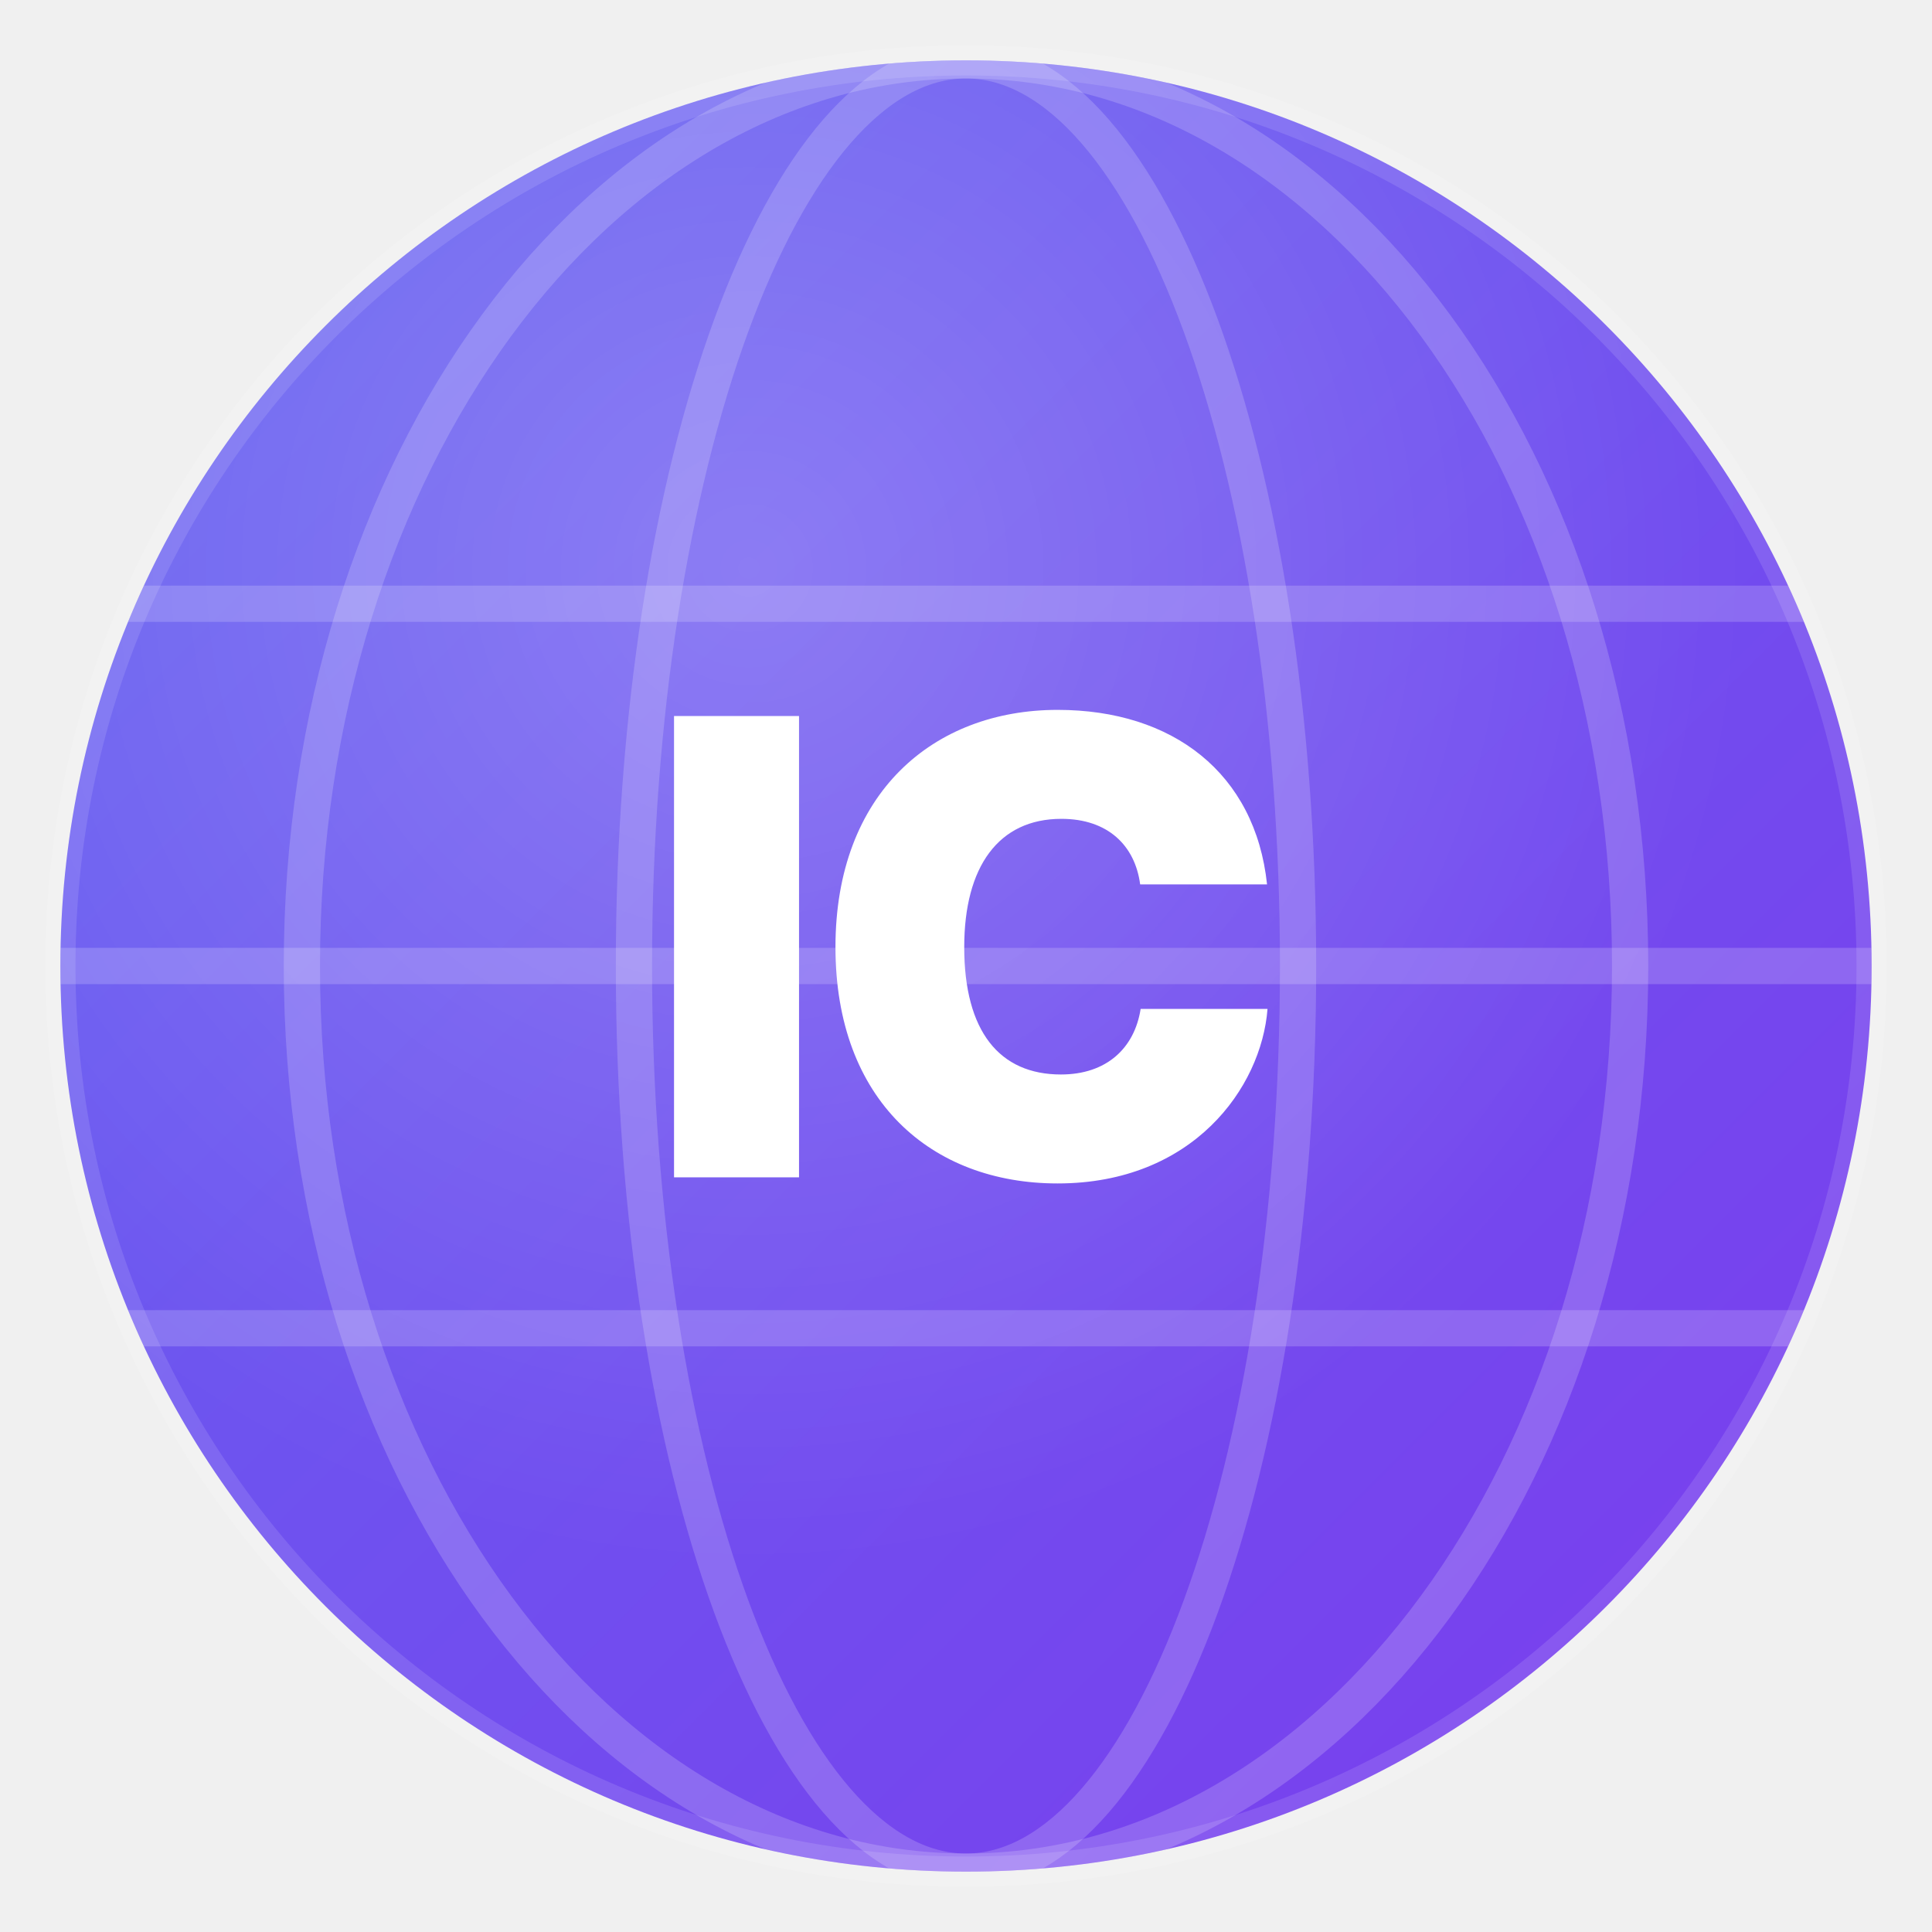
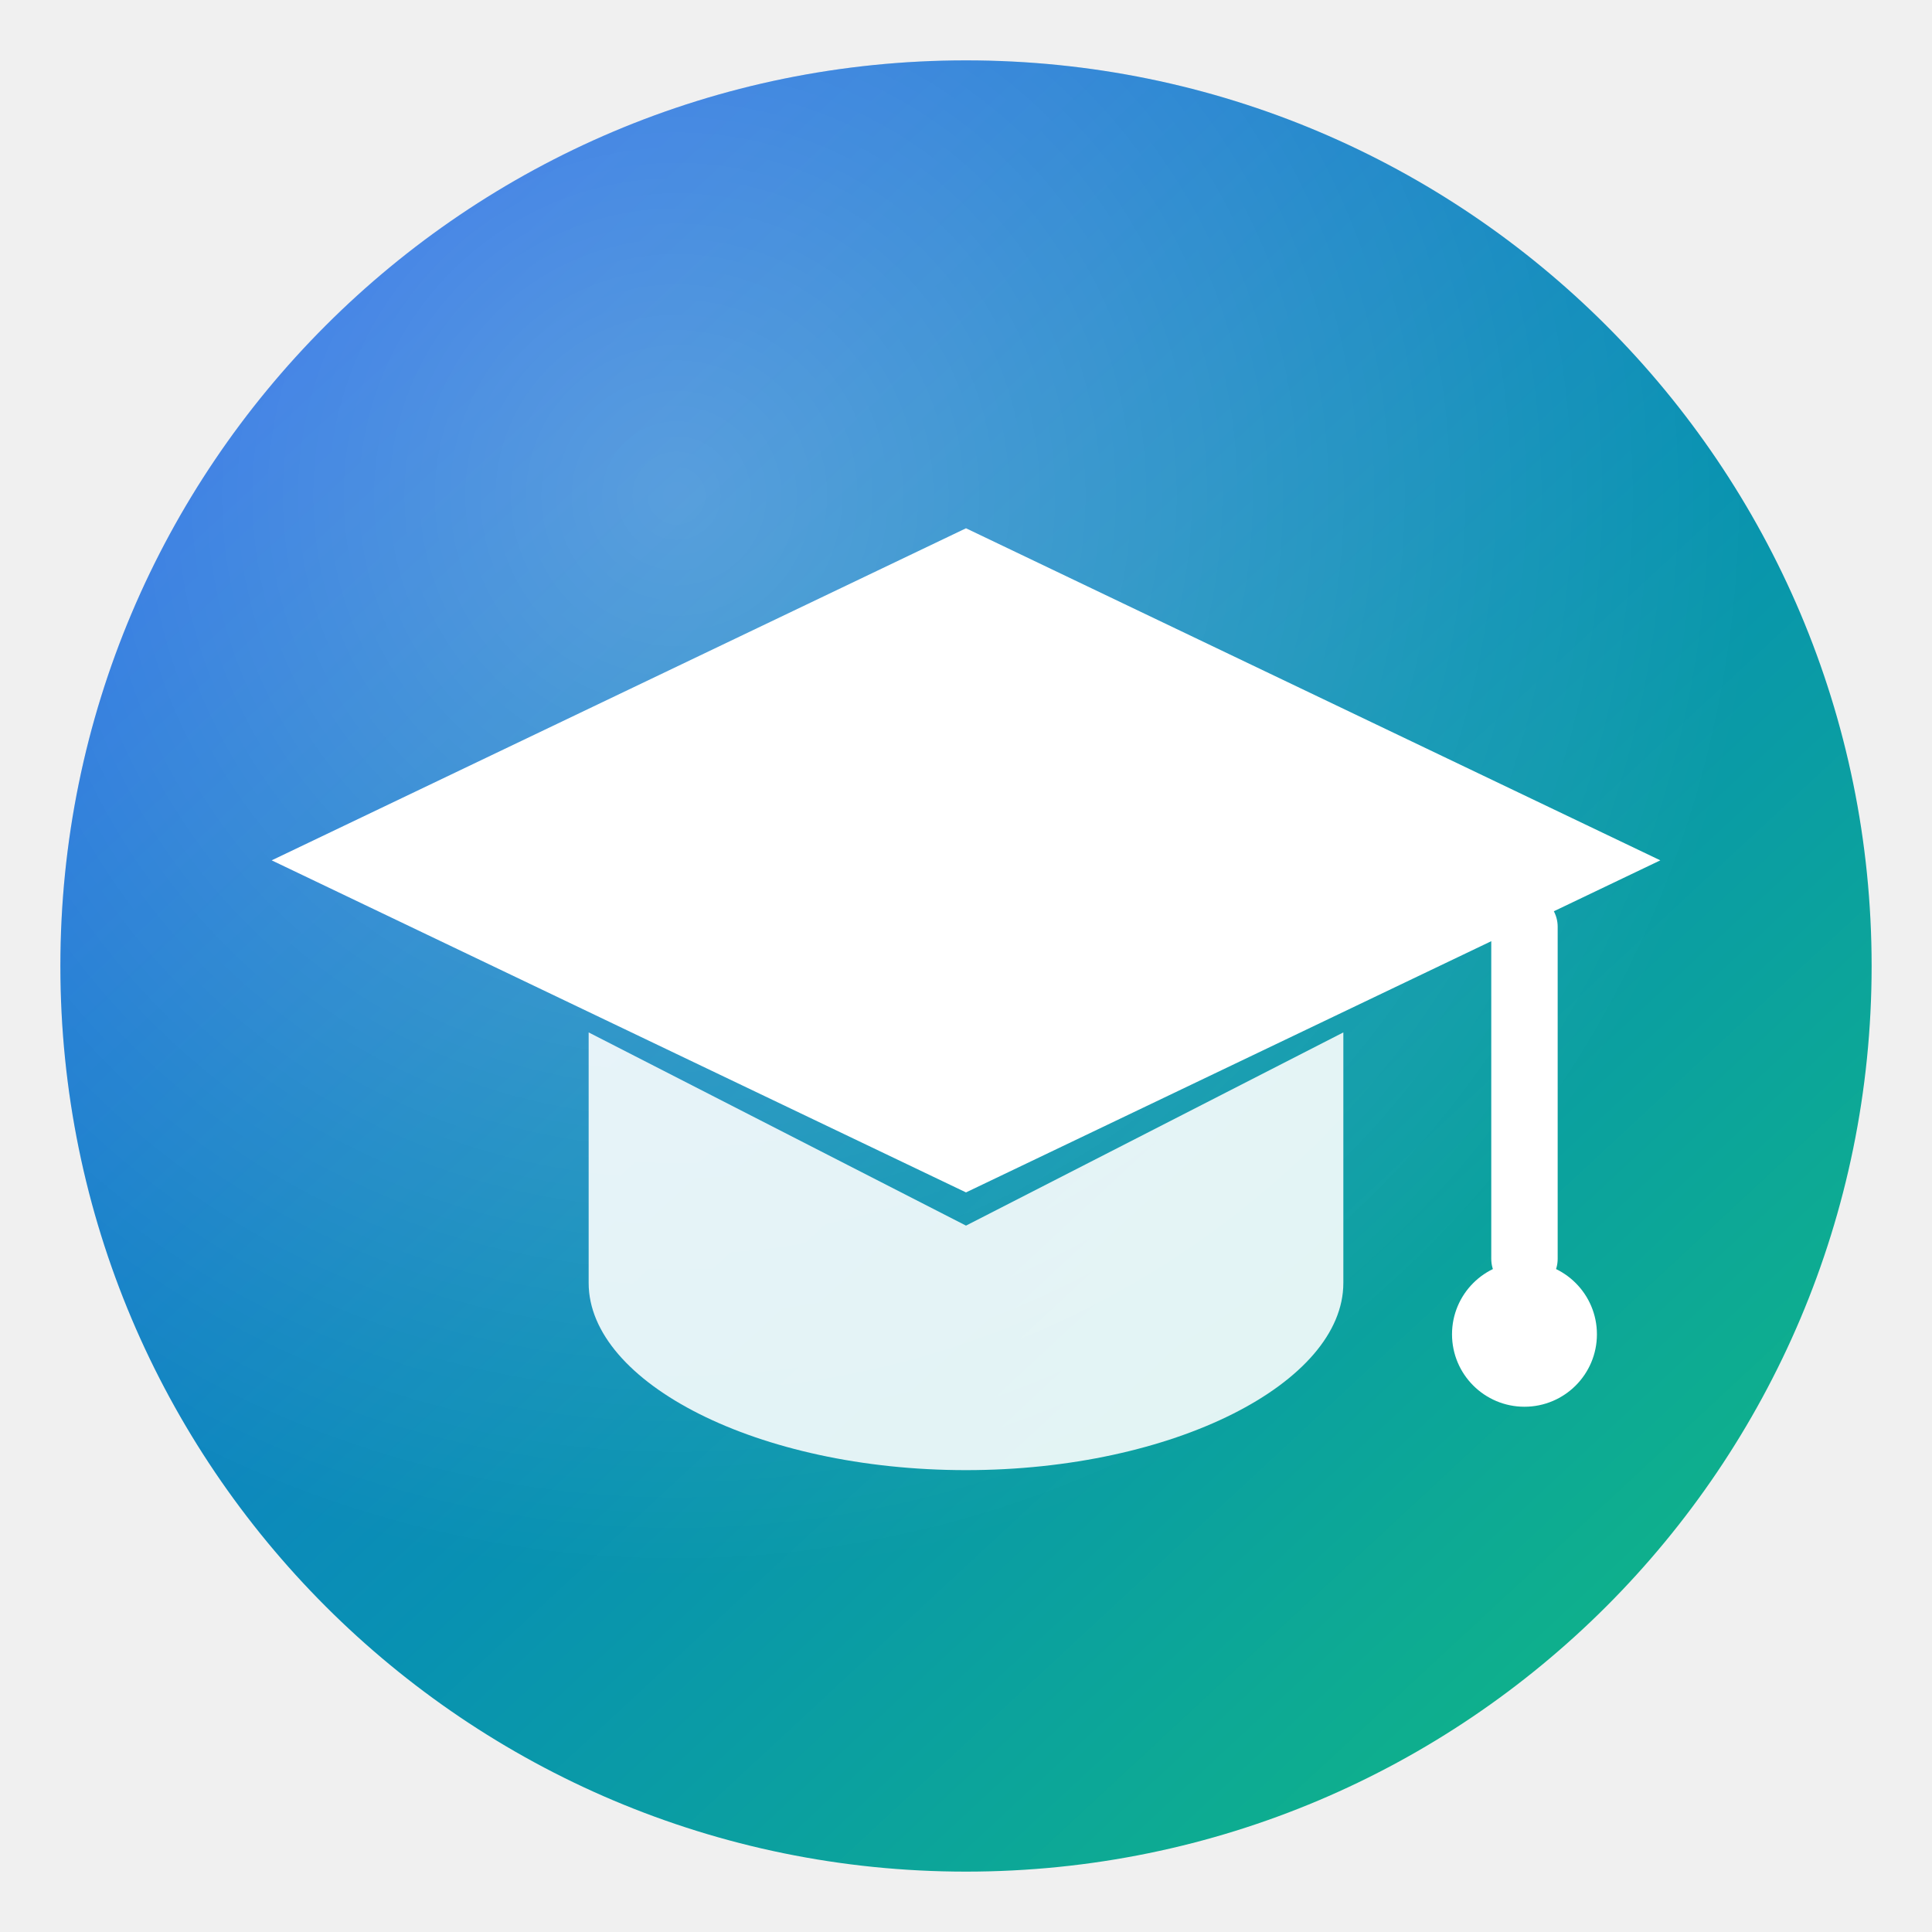
<svg xmlns="http://www.w3.org/2000/svg" viewBox="0 0 64 64" fill="none">
  <defs>
-     <linearGradient id="bg" x1="0" y1="0" x2="64" y2="64" gradientUnits="userSpaceOnUse">
-       <stop offset="0%" stop-color="#6366f1" />
-       <stop offset="100%" stop-color="#7c3aed" />
+     <linearGradient id="bg" x1="6" y1="4" x2="58" y2="60" gradientUnits="userSpaceOnUse">
+       <stop offset="0%" stop-color="#2563eb" />
+       <stop offset="55%" stop-color="#0891b2" />
+       <stop offset="100%" stop-color="#10b981" />
    </linearGradient>
-     <radialGradient id="shine" cx="38%" cy="28%" r="55%">
-       <stop offset="0%" stop-color="white" stop-opacity="0.22" />
-       <stop offset="100%" stop-color="white" stop-opacity="0" />
+     <radialGradient id="shine" cx="34%" cy="24%" r="60%">
+       <stop offset="0%" stop-color="#fff" stop-opacity="0.28" />
+       <stop offset="100%" stop-color="#fff" stop-opacity="0" />
    </radialGradient>
-     <clipPath id="clip">
-       <circle cx="32" cy="32" r="30" />
-     </clipPath>
  </defs>
  <circle cx="32" cy="32" r="30" fill="url(#bg)" />
-   <g clip-path="url(#clip)" stroke="rgba(255,255,255,0.18)" stroke-width="1.2" fill="none">
-     <line x1="2" y1="20" x2="62" y2="20" />
-     <line x1="2" y1="32" x2="62" y2="32" />
-     <line x1="2" y1="44" x2="62" y2="44" />
-     <ellipse cx="32" cy="32" rx="11" ry="30" />
-     <ellipse cx="32" cy="32" rx="22" ry="30" />
-   </g>
-   <circle cx="32" cy="32" r="30" stroke="rgba(255,255,255,0.12)" stroke-width="1" />
  <circle cx="32" cy="32" r="30" fill="url(#shine)" />
-   <text x="32" y="39" font-family="-apple-system, BlinkMacSystemFont, 'Segoe UI', system-ui, sans-serif" font-size="21" font-weight="900" fill="white" text-anchor="middle" letter-spacing="-0.5">IC</text>
+   <path d="M32 17.5 55 28.5 32 39.5 9 28.5Z" fill="#fff" />
+   <path d="M19.5 34.2v8.3c0 3.3 5.6 6.2 12.5 6.2s12.5-2.9 12.5-6.2v-8.3L32 40.6Z" fill="#fff" fill-opacity=".88" />
+   <path d="M50.5 30.7v11" stroke="#fff" stroke-width="2.2" stroke-linecap="round" />
+   <circle cx="50.5" cy="44.2" r="2.4" fill="#fff" />
</svg>
